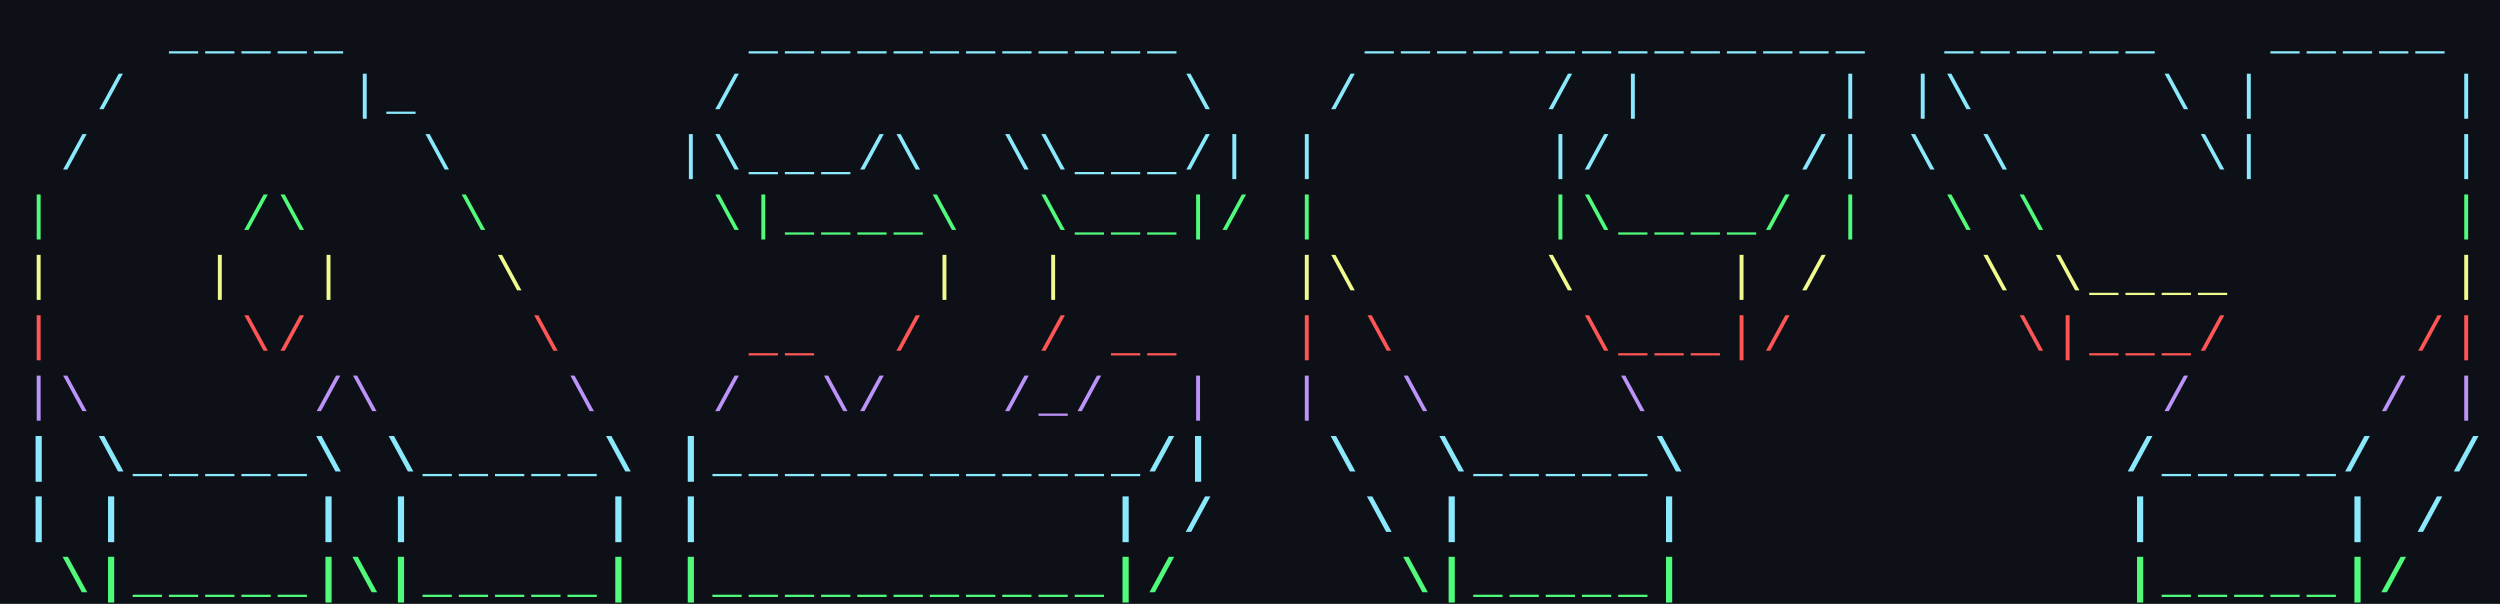
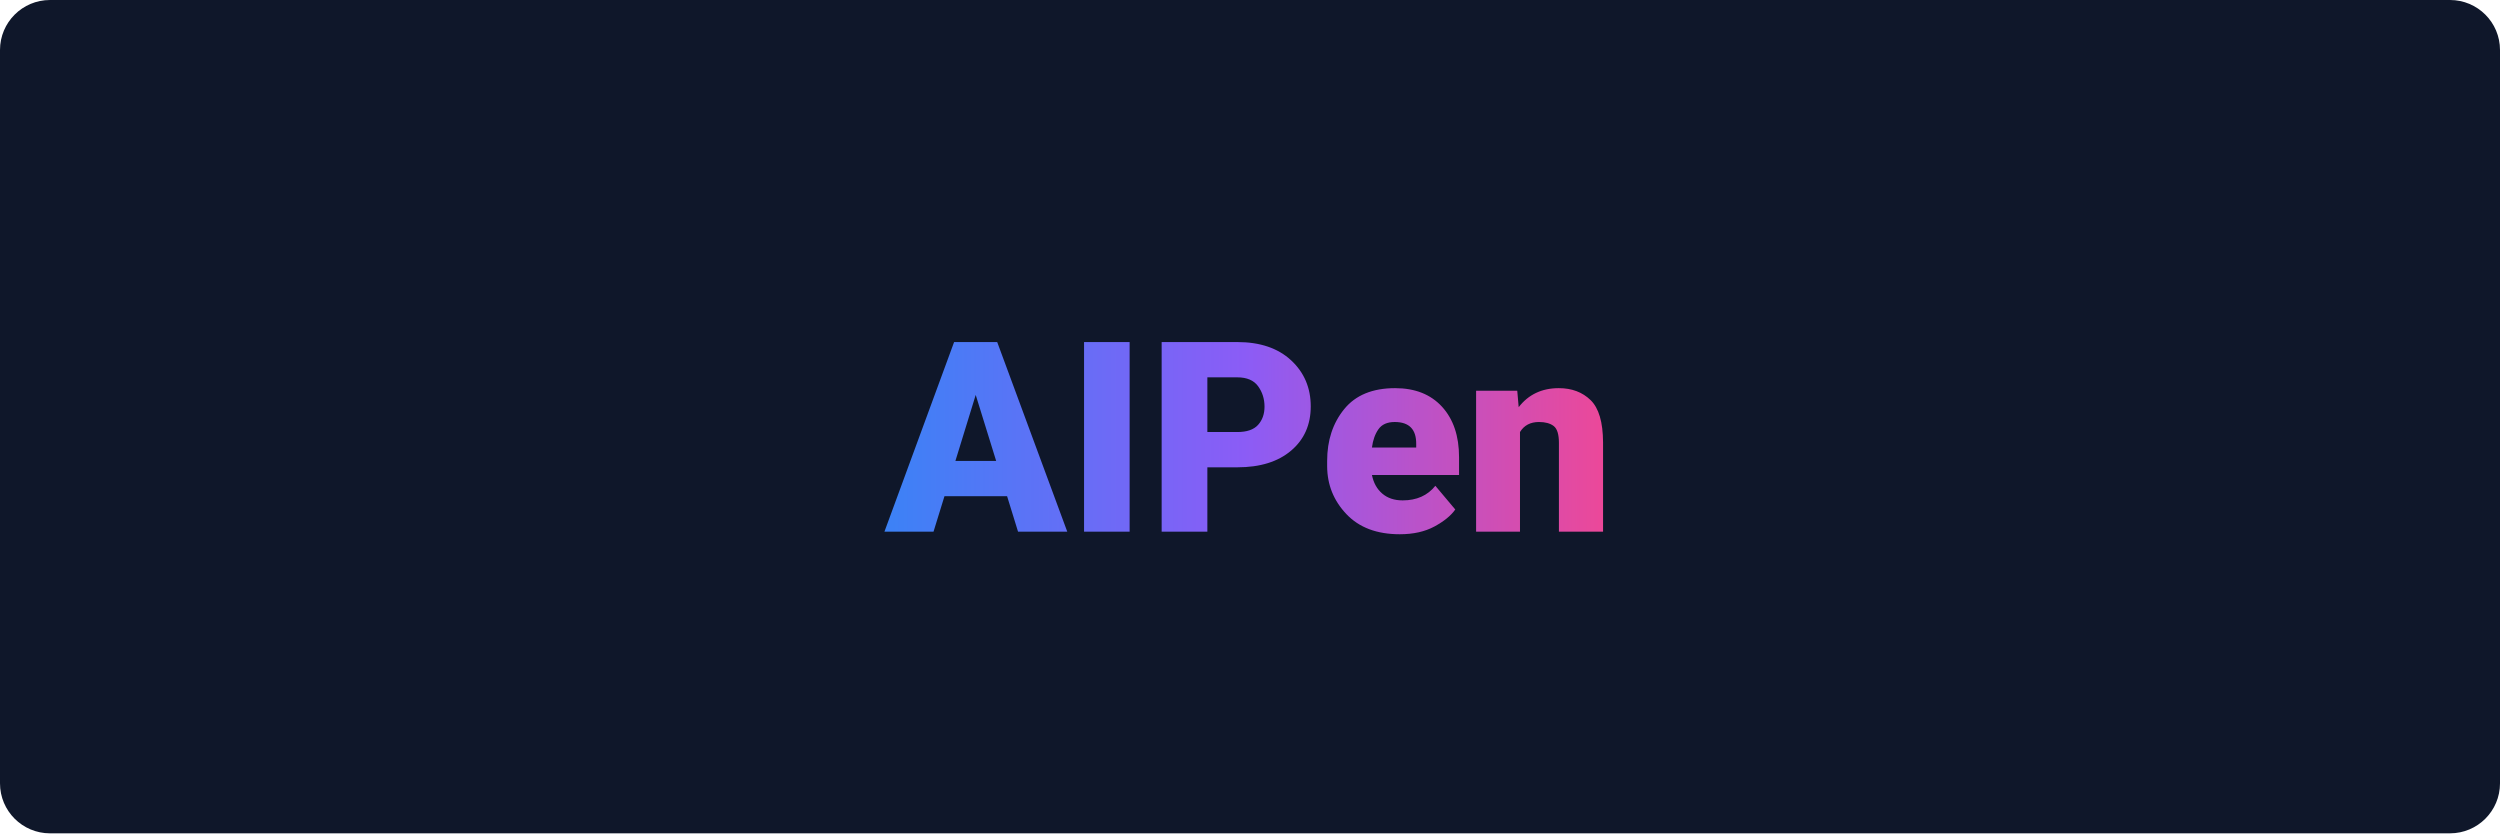
- <svg xmlns="http://www.w3.org/2000/svg" width="828" height="200" viewBox="0 0 828 200">
+ <svg xmlns="http://www.w3.org/2000/svg" width="600" height="200">
  <defs>
-     <style>
- .mono { font-family: "Consolas", "Monaco", "Lucida Console", "Liberation Mono", "DejaVu Sans Mono", monospace; font-size: 16px; }
- </style>
+     <linearGradient id="grad" x1="0%" y1="0%" x2="100%" y2="0%">
+       <stop offset="0%" stop-color="#3b82f6" />
+       <stop offset="50%" stop-color="#8b5cf6" />
+       <stop offset="100%" stop-color="#ec4899" />
+     </linearGradient>
  </defs>
-   <rect width="100%" height="100%" fill="#0d1117" />
-   <text x="56" y="16" class="mono" fill="#8BE9FD" font-weight="bold">_</text>
-   <text x="68" y="16" class="mono" fill="#8BE9FD" font-weight="bold">_</text>
-   <text x="80" y="16" class="mono" fill="#8BE9FD" font-weight="bold">_</text>
-   <text x="92" y="16" class="mono" fill="#8BE9FD" font-weight="bold">_</text>
-   <text x="104" y="16" class="mono" fill="#8BE9FD" font-weight="bold">_</text>
-   <text x="248" y="16" class="mono" fill="#8BE9FD" font-weight="bold">_</text>
-   <text x="260" y="16" class="mono" fill="#8BE9FD" font-weight="bold">_</text>
-   <text x="272" y="16" class="mono" fill="#8BE9FD" font-weight="bold">_</text>
-   <text x="284" y="16" class="mono" fill="#8BE9FD" font-weight="bold">_</text>
-   <text x="296" y="16" class="mono" fill="#8BE9FD" font-weight="bold">_</text>
-   <text x="308" y="16" class="mono" fill="#8BE9FD" font-weight="bold">_</text>
-   <text x="320" y="16" class="mono" fill="#8BE9FD" font-weight="bold">_</text>
-   <text x="332" y="16" class="mono" fill="#8BE9FD" font-weight="bold">_</text>
-   <text x="344" y="16" class="mono" fill="#8BE9FD" font-weight="bold">_</text>
-   <text x="356" y="16" class="mono" fill="#8BE9FD" font-weight="bold">_</text>
-   <text x="368" y="16" class="mono" fill="#8BE9FD" font-weight="bold">_</text>
-   <text x="380" y="16" class="mono" fill="#8BE9FD" font-weight="bold">_</text>
-   <text x="452" y="16" class="mono" fill="#8BE9FD" font-weight="bold">_</text>
-   <text x="464" y="16" class="mono" fill="#8BE9FD" font-weight="bold">_</text>
-   <text x="476" y="16" class="mono" fill="#8BE9FD" font-weight="bold">_</text>
-   <text x="488" y="16" class="mono" fill="#8BE9FD" font-weight="bold">_</text>
-   <text x="500" y="16" class="mono" fill="#8BE9FD" font-weight="bold">_</text>
-   <text x="512" y="16" class="mono" fill="#8BE9FD" font-weight="bold">_</text>
-   <text x="524" y="16" class="mono" fill="#8BE9FD" font-weight="bold">_</text>
-   <text x="536" y="16" class="mono" fill="#8BE9FD" font-weight="bold">_</text>
-   <text x="548" y="16" class="mono" fill="#8BE9FD" font-weight="bold">_</text>
-   <text x="560" y="16" class="mono" fill="#8BE9FD" font-weight="bold">_</text>
-   <text x="572" y="16" class="mono" fill="#8BE9FD" font-weight="bold">_</text>
-   <text x="584" y="16" class="mono" fill="#8BE9FD" font-weight="bold">_</text>
-   <text x="596" y="16" class="mono" fill="#8BE9FD" font-weight="bold">_</text>
-   <text x="608" y="16" class="mono" fill="#8BE9FD" font-weight="bold">_</text>
-   <text x="644" y="16" class="mono" fill="#8BE9FD" font-weight="bold">_</text>
-   <text x="656" y="16" class="mono" fill="#8BE9FD" font-weight="bold">_</text>
-   <text x="668" y="16" class="mono" fill="#8BE9FD" font-weight="bold">_</text>
-   <text x="680" y="16" class="mono" fill="#8BE9FD" font-weight="bold">_</text>
-   <text x="692" y="16" class="mono" fill="#8BE9FD" font-weight="bold">_</text>
-   <text x="704" y="16" class="mono" fill="#8BE9FD" font-weight="bold">_</text>
-   <text x="752" y="16" class="mono" fill="#8BE9FD" font-weight="bold">_</text>
-   <text x="764" y="16" class="mono" fill="#8BE9FD" font-weight="bold">_</text>
-   <text x="776" y="16" class="mono" fill="#8BE9FD" font-weight="bold">_</text>
-   <text x="788" y="16" class="mono" fill="#8BE9FD" font-weight="bold">_</text>
-   <text x="800" y="16" class="mono" fill="#8BE9FD" font-weight="bold">_</text>
-   <text x="32" y="36" class="mono" fill="#8BE9FD" font-weight="normal">/</text>
-   <text x="116" y="36" class="mono" fill="#8BE9FD" font-weight="normal">|</text>
-   <text x="128" y="36" class="mono" fill="#8BE9FD" font-weight="normal">_</text>
-   <text x="236" y="36" class="mono" fill="#8BE9FD" font-weight="normal">/</text>
-   <text x="392" y="36" class="mono" fill="#8BE9FD" font-weight="normal">\</text>
-   <text x="440" y="36" class="mono" fill="#8BE9FD" font-weight="normal">/</text>
-   <text x="512" y="36" class="mono" fill="#8BE9FD" font-weight="normal">/</text>
-   <text x="536" y="36" class="mono" fill="#8BE9FD" font-weight="normal">|</text>
-   <text x="608" y="36" class="mono" fill="#8BE9FD" font-weight="normal">|</text>
-   <text x="632" y="36" class="mono" fill="#8BE9FD" font-weight="normal">|</text>
-   <text x="644" y="36" class="mono" fill="#8BE9FD" font-weight="normal">\</text>
-   <text x="716" y="36" class="mono" fill="#8BE9FD" font-weight="normal">\</text>
-   <text x="740" y="36" class="mono" fill="#8BE9FD" font-weight="normal">|</text>
-   <text x="812" y="36" class="mono" fill="#8BE9FD" font-weight="normal">|</text>
-   <text x="20" y="56" class="mono" fill="#8BE9FD" font-weight="normal">/</text>
-   <text x="140" y="56" class="mono" fill="#8BE9FD" font-weight="normal">\</text>
-   <text x="224" y="56" class="mono" fill="#8BE9FD" font-weight="normal">|</text>
-   <text x="236" y="56" class="mono" fill="#8BE9FD" font-weight="normal">\</text>
-   <text x="248" y="56" class="mono" fill="#8BE9FD" font-weight="normal">_</text>
-   <text x="260" y="56" class="mono" fill="#8BE9FD" font-weight="normal">_</text>
-   <text x="272" y="56" class="mono" fill="#8BE9FD" font-weight="normal">_</text>
-   <text x="284" y="56" class="mono" fill="#8BE9FD" font-weight="normal">/</text>
-   <text x="296" y="56" class="mono" fill="#8BE9FD" font-weight="normal">\</text>
-   <text x="332" y="56" class="mono" fill="#8BE9FD" font-weight="normal">\</text>
-   <text x="344" y="56" class="mono" fill="#8BE9FD" font-weight="normal">\</text>
-   <text x="356" y="56" class="mono" fill="#8BE9FD" font-weight="normal">_</text>
-   <text x="368" y="56" class="mono" fill="#8BE9FD" font-weight="normal">_</text>
-   <text x="380" y="56" class="mono" fill="#8BE9FD" font-weight="normal">_</text>
-   <text x="392" y="56" class="mono" fill="#8BE9FD" font-weight="normal">/</text>
-   <text x="404" y="56" class="mono" fill="#8BE9FD" font-weight="normal">|</text>
-   <text x="428" y="56" class="mono" fill="#8BE9FD" font-weight="normal">|</text>
-   <text x="512" y="56" class="mono" fill="#8BE9FD" font-weight="normal">|</text>
-   <text x="524" y="56" class="mono" fill="#8BE9FD" font-weight="normal">/</text>
-   <text x="596" y="56" class="mono" fill="#8BE9FD" font-weight="normal">/</text>
-   <text x="608" y="56" class="mono" fill="#8BE9FD" font-weight="normal">|</text>
-   <text x="632" y="56" class="mono" fill="#8BE9FD" font-weight="normal">\</text>
-   <text x="656" y="56" class="mono" fill="#8BE9FD" font-weight="normal">\</text>
-   <text x="728" y="56" class="mono" fill="#8BE9FD" font-weight="normal">\</text>
-   <text x="740" y="56" class="mono" fill="#8BE9FD" font-weight="normal">|</text>
-   <text x="812" y="56" class="mono" fill="#8BE9FD" font-weight="normal">|</text>
-   <text x="8" y="76" class="mono" fill="#50FA7B" font-weight="normal">|</text>
-   <text x="80" y="76" class="mono" fill="#50FA7B" font-weight="normal">/</text>
-   <text x="92" y="76" class="mono" fill="#50FA7B" font-weight="normal">\</text>
-   <text x="152" y="76" class="mono" fill="#50FA7B" font-weight="normal">\</text>
-   <text x="236" y="76" class="mono" fill="#50FA7B" font-weight="normal">\</text>
-   <text x="248" y="76" class="mono" fill="#50FA7B" font-weight="normal">|</text>
-   <text x="260" y="76" class="mono" fill="#50FA7B" font-weight="normal">_</text>
-   <text x="272" y="76" class="mono" fill="#50FA7B" font-weight="normal">_</text>
-   <text x="284" y="76" class="mono" fill="#50FA7B" font-weight="normal">_</text>
-   <text x="296" y="76" class="mono" fill="#50FA7B" font-weight="normal">_</text>
-   <text x="308" y="76" class="mono" fill="#50FA7B" font-weight="normal">\</text>
-   <text x="344" y="76" class="mono" fill="#50FA7B" font-weight="normal">\</text>
-   <text x="356" y="76" class="mono" fill="#50FA7B" font-weight="normal">_</text>
-   <text x="368" y="76" class="mono" fill="#50FA7B" font-weight="normal">_</text>
-   <text x="380" y="76" class="mono" fill="#50FA7B" font-weight="normal">_</text>
-   <text x="392" y="76" class="mono" fill="#50FA7B" font-weight="normal">|</text>
-   <text x="404" y="76" class="mono" fill="#50FA7B" font-weight="normal">/</text>
-   <text x="428" y="76" class="mono" fill="#50FA7B" font-weight="normal">|</text>
-   <text x="512" y="76" class="mono" fill="#50FA7B" font-weight="normal">|</text>
-   <text x="524" y="76" class="mono" fill="#50FA7B" font-weight="normal">\</text>
-   <text x="536" y="76" class="mono" fill="#50FA7B" font-weight="normal">_</text>
-   <text x="548" y="76" class="mono" fill="#50FA7B" font-weight="normal">_</text>
-   <text x="560" y="76" class="mono" fill="#50FA7B" font-weight="normal">_</text>
-   <text x="572" y="76" class="mono" fill="#50FA7B" font-weight="normal">_</text>
-   <text x="584" y="76" class="mono" fill="#50FA7B" font-weight="normal">/</text>
-   <text x="608" y="76" class="mono" fill="#50FA7B" font-weight="normal">|</text>
-   <text x="644" y="76" class="mono" fill="#50FA7B" font-weight="normal">\</text>
-   <text x="668" y="76" class="mono" fill="#50FA7B" font-weight="normal">\</text>
-   <text x="812" y="76" class="mono" fill="#50FA7B" font-weight="normal">|</text>
-   <text x="8" y="96" class="mono" fill="#F1FA8C" font-weight="normal">|</text>
-   <text x="68" y="96" class="mono" fill="#F1FA8C" font-weight="normal">|</text>
-   <text x="104" y="96" class="mono" fill="#F1FA8C" font-weight="normal">|</text>
-   <text x="164" y="96" class="mono" fill="#F1FA8C" font-weight="normal">\</text>
-   <text x="308" y="96" class="mono" fill="#F1FA8C" font-weight="normal">|</text>
-   <text x="344" y="96" class="mono" fill="#F1FA8C" font-weight="normal">|</text>
-   <text x="428" y="96" class="mono" fill="#F1FA8C" font-weight="normal">|</text>
-   <text x="440" y="96" class="mono" fill="#F1FA8C" font-weight="normal">\</text>
-   <text x="512" y="96" class="mono" fill="#F1FA8C" font-weight="normal">\</text>
-   <text x="572" y="96" class="mono" fill="#F1FA8C" font-weight="normal">|</text>
-   <text x="596" y="96" class="mono" fill="#F1FA8C" font-weight="normal">/</text>
-   <text x="656" y="96" class="mono" fill="#F1FA8C" font-weight="normal">\</text>
-   <text x="680" y="96" class="mono" fill="#F1FA8C" font-weight="normal">\</text>
-   <text x="692" y="96" class="mono" fill="#F1FA8C" font-weight="normal">_</text>
-   <text x="704" y="96" class="mono" fill="#F1FA8C" font-weight="normal">_</text>
-   <text x="716" y="96" class="mono" fill="#F1FA8C" font-weight="normal">_</text>
-   <text x="728" y="96" class="mono" fill="#F1FA8C" font-weight="normal">_</text>
-   <text x="812" y="96" class="mono" fill="#F1FA8C" font-weight="normal">|</text>
-   <text x="8" y="116" class="mono" fill="#FF5555" font-weight="normal">|</text>
-   <text x="80" y="116" class="mono" fill="#FF5555" font-weight="normal">\</text>
-   <text x="92" y="116" class="mono" fill="#FF5555" font-weight="normal">/</text>
-   <text x="176" y="116" class="mono" fill="#FF5555" font-weight="normal">\</text>
-   <text x="248" y="116" class="mono" fill="#FF5555" font-weight="normal">_</text>
-   <text x="260" y="116" class="mono" fill="#FF5555" font-weight="normal">_</text>
-   <text x="296" y="116" class="mono" fill="#FF5555" font-weight="normal">/</text>
-   <text x="344" y="116" class="mono" fill="#FF5555" font-weight="normal">/</text>
-   <text x="368" y="116" class="mono" fill="#FF5555" font-weight="normal">_</text>
-   <text x="380" y="116" class="mono" fill="#FF5555" font-weight="normal">_</text>
-   <text x="428" y="116" class="mono" fill="#FF5555" font-weight="normal">|</text>
-   <text x="452" y="116" class="mono" fill="#FF5555" font-weight="normal">\</text>
-   <text x="524" y="116" class="mono" fill="#FF5555" font-weight="normal">\</text>
-   <text x="536" y="116" class="mono" fill="#FF5555" font-weight="normal">_</text>
-   <text x="548" y="116" class="mono" fill="#FF5555" font-weight="normal">_</text>
-   <text x="560" y="116" class="mono" fill="#FF5555" font-weight="normal">_</text>
-   <text x="572" y="116" class="mono" fill="#FF5555" font-weight="normal">|</text>
-   <text x="584" y="116" class="mono" fill="#FF5555" font-weight="normal">/</text>
-   <text x="668" y="116" class="mono" fill="#FF5555" font-weight="normal">\</text>
-   <text x="680" y="116" class="mono" fill="#FF5555" font-weight="normal">|</text>
-   <text x="692" y="116" class="mono" fill="#FF5555" font-weight="normal">_</text>
-   <text x="704" y="116" class="mono" fill="#FF5555" font-weight="normal">_</text>
-   <text x="716" y="116" class="mono" fill="#FF5555" font-weight="normal">_</text>
-   <text x="728" y="116" class="mono" fill="#FF5555" font-weight="normal">/</text>
-   <text x="800" y="116" class="mono" fill="#FF5555" font-weight="normal">/</text>
-   <text x="812" y="116" class="mono" fill="#FF5555" font-weight="normal">|</text>
-   <text x="8" y="136" class="mono" fill="#BD93F9" font-weight="normal">|</text>
-   <text x="20" y="136" class="mono" fill="#BD93F9" font-weight="normal">\</text>
-   <text x="104" y="136" class="mono" fill="#BD93F9" font-weight="normal">/</text>
-   <text x="116" y="136" class="mono" fill="#BD93F9" font-weight="normal">\</text>
-   <text x="188" y="136" class="mono" fill="#BD93F9" font-weight="normal">\</text>
-   <text x="236" y="136" class="mono" fill="#BD93F9" font-weight="normal">/</text>
-   <text x="272" y="136" class="mono" fill="#BD93F9" font-weight="normal">\</text>
-   <text x="284" y="136" class="mono" fill="#BD93F9" font-weight="normal">/</text>
-   <text x="332" y="136" class="mono" fill="#BD93F9" font-weight="normal">/</text>
-   <text x="344" y="136" class="mono" fill="#BD93F9" font-weight="normal">_</text>
-   <text x="356" y="136" class="mono" fill="#BD93F9" font-weight="normal">/</text>
-   <text x="392" y="136" class="mono" fill="#BD93F9" font-weight="normal">|</text>
-   <text x="428" y="136" class="mono" fill="#BD93F9" font-weight="normal">|</text>
-   <text x="464" y="136" class="mono" fill="#BD93F9" font-weight="normal">\</text>
-   <text x="536" y="136" class="mono" fill="#BD93F9" font-weight="normal">\</text>
-   <text x="716" y="136" class="mono" fill="#BD93F9" font-weight="normal">/</text>
-   <text x="788" y="136" class="mono" fill="#BD93F9" font-weight="normal">/</text>
-   <text x="812" y="136" class="mono" fill="#BD93F9" font-weight="normal">|</text>
-   <text x="8" y="156" class="mono" fill="#8BE9FD" font-weight="bold">|</text>
-   <text x="32" y="156" class="mono" fill="#8BE9FD" font-weight="bold">\</text>
-   <text x="44" y="156" class="mono" fill="#8BE9FD" font-weight="bold">_</text>
-   <text x="56" y="156" class="mono" fill="#8BE9FD" font-weight="bold">_</text>
-   <text x="68" y="156" class="mono" fill="#8BE9FD" font-weight="bold">_</text>
-   <text x="80" y="156" class="mono" fill="#8BE9FD" font-weight="bold">_</text>
-   <text x="92" y="156" class="mono" fill="#8BE9FD" font-weight="bold">_</text>
-   <text x="104" y="156" class="mono" fill="#8BE9FD" font-weight="bold">\</text>
-   <text x="128" y="156" class="mono" fill="#8BE9FD" font-weight="bold">\</text>
-   <text x="140" y="156" class="mono" fill="#8BE9FD" font-weight="bold">_</text>
-   <text x="152" y="156" class="mono" fill="#8BE9FD" font-weight="bold">_</text>
-   <text x="164" y="156" class="mono" fill="#8BE9FD" font-weight="bold">_</text>
-   <text x="176" y="156" class="mono" fill="#8BE9FD" font-weight="bold">_</text>
-   <text x="188" y="156" class="mono" fill="#8BE9FD" font-weight="bold">_</text>
-   <text x="200" y="156" class="mono" fill="#8BE9FD" font-weight="bold">\</text>
-   <text x="224" y="156" class="mono" fill="#8BE9FD" font-weight="bold">|</text>
-   <text x="236" y="156" class="mono" fill="#8BE9FD" font-weight="bold">_</text>
-   <text x="248" y="156" class="mono" fill="#8BE9FD" font-weight="bold">_</text>
-   <text x="260" y="156" class="mono" fill="#8BE9FD" font-weight="bold">_</text>
-   <text x="272" y="156" class="mono" fill="#8BE9FD" font-weight="bold">_</text>
-   <text x="284" y="156" class="mono" fill="#8BE9FD" font-weight="bold">_</text>
-   <text x="296" y="156" class="mono" fill="#8BE9FD" font-weight="bold">_</text>
-   <text x="308" y="156" class="mono" fill="#8BE9FD" font-weight="bold">_</text>
-   <text x="320" y="156" class="mono" fill="#8BE9FD" font-weight="bold">_</text>
-   <text x="332" y="156" class="mono" fill="#8BE9FD" font-weight="bold">_</text>
-   <text x="344" y="156" class="mono" fill="#8BE9FD" font-weight="bold">_</text>
-   <text x="356" y="156" class="mono" fill="#8BE9FD" font-weight="bold">_</text>
-   <text x="368" y="156" class="mono" fill="#8BE9FD" font-weight="bold">_</text>
-   <text x="380" y="156" class="mono" fill="#8BE9FD" font-weight="bold">/</text>
-   <text x="392" y="156" class="mono" fill="#8BE9FD" font-weight="bold">|</text>
-   <text x="440" y="156" class="mono" fill="#8BE9FD" font-weight="bold">\</text>
-   <text x="476" y="156" class="mono" fill="#8BE9FD" font-weight="bold">\</text>
-   <text x="488" y="156" class="mono" fill="#8BE9FD" font-weight="bold">_</text>
-   <text x="500" y="156" class="mono" fill="#8BE9FD" font-weight="bold">_</text>
-   <text x="512" y="156" class="mono" fill="#8BE9FD" font-weight="bold">_</text>
-   <text x="524" y="156" class="mono" fill="#8BE9FD" font-weight="bold">_</text>
-   <text x="536" y="156" class="mono" fill="#8BE9FD" font-weight="bold">_</text>
-   <text x="548" y="156" class="mono" fill="#8BE9FD" font-weight="bold">\</text>
-   <text x="704" y="156" class="mono" fill="#8BE9FD" font-weight="bold">/</text>
-   <text x="716" y="156" class="mono" fill="#8BE9FD" font-weight="bold">_</text>
-   <text x="728" y="156" class="mono" fill="#8BE9FD" font-weight="bold">_</text>
-   <text x="740" y="156" class="mono" fill="#8BE9FD" font-weight="bold">_</text>
-   <text x="752" y="156" class="mono" fill="#8BE9FD" font-weight="bold">_</text>
-   <text x="764" y="156" class="mono" fill="#8BE9FD" font-weight="bold">_</text>
-   <text x="776" y="156" class="mono" fill="#8BE9FD" font-weight="bold">/</text>
-   <text x="812" y="156" class="mono" fill="#8BE9FD" font-weight="bold">/</text>
-   <text x="8" y="176" class="mono" fill="#8BE9FD" font-weight="bold">|</text>
-   <text x="32" y="176" class="mono" fill="#8BE9FD" font-weight="bold">|</text>
-   <text x="104" y="176" class="mono" fill="#8BE9FD" font-weight="bold">|</text>
-   <text x="128" y="176" class="mono" fill="#8BE9FD" font-weight="bold">|</text>
-   <text x="200" y="176" class="mono" fill="#8BE9FD" font-weight="bold">|</text>
-   <text x="224" y="176" class="mono" fill="#8BE9FD" font-weight="bold">|</text>
-   <text x="368" y="176" class="mono" fill="#8BE9FD" font-weight="bold">|</text>
-   <text x="392" y="176" class="mono" fill="#8BE9FD" font-weight="bold">/</text>
-   <text x="452" y="176" class="mono" fill="#8BE9FD" font-weight="bold">\</text>
-   <text x="476" y="176" class="mono" fill="#8BE9FD" font-weight="bold">|</text>
-   <text x="548" y="176" class="mono" fill="#8BE9FD" font-weight="bold">|</text>
-   <text x="704" y="176" class="mono" fill="#8BE9FD" font-weight="bold">|</text>
-   <text x="776" y="176" class="mono" fill="#8BE9FD" font-weight="bold">|</text>
-   <text x="800" y="176" class="mono" fill="#8BE9FD" font-weight="bold">/</text>
-   <text x="20" y="196" class="mono" fill="#50FA7B" font-weight="bold">\</text>
-   <text x="32" y="196" class="mono" fill="#50FA7B" font-weight="bold">|</text>
-   <text x="44" y="196" class="mono" fill="#50FA7B" font-weight="bold">_</text>
-   <text x="56" y="196" class="mono" fill="#50FA7B" font-weight="bold">_</text>
-   <text x="68" y="196" class="mono" fill="#50FA7B" font-weight="bold">_</text>
-   <text x="80" y="196" class="mono" fill="#50FA7B" font-weight="bold">_</text>
-   <text x="92" y="196" class="mono" fill="#50FA7B" font-weight="bold">_</text>
-   <text x="104" y="196" class="mono" fill="#50FA7B" font-weight="bold">|</text>
-   <text x="116" y="196" class="mono" fill="#50FA7B" font-weight="bold">\</text>
-   <text x="128" y="196" class="mono" fill="#50FA7B" font-weight="bold">|</text>
-   <text x="140" y="196" class="mono" fill="#50FA7B" font-weight="bold">_</text>
-   <text x="152" y="196" class="mono" fill="#50FA7B" font-weight="bold">_</text>
-   <text x="164" y="196" class="mono" fill="#50FA7B" font-weight="bold">_</text>
-   <text x="176" y="196" class="mono" fill="#50FA7B" font-weight="bold">_</text>
-   <text x="188" y="196" class="mono" fill="#50FA7B" font-weight="bold">_</text>
-   <text x="200" y="196" class="mono" fill="#50FA7B" font-weight="bold">|</text>
-   <text x="224" y="196" class="mono" fill="#50FA7B" font-weight="bold">|</text>
-   <text x="236" y="196" class="mono" fill="#50FA7B" font-weight="bold">_</text>
-   <text x="248" y="196" class="mono" fill="#50FA7B" font-weight="bold">_</text>
-   <text x="260" y="196" class="mono" fill="#50FA7B" font-weight="bold">_</text>
-   <text x="272" y="196" class="mono" fill="#50FA7B" font-weight="bold">_</text>
-   <text x="284" y="196" class="mono" fill="#50FA7B" font-weight="bold">_</text>
-   <text x="296" y="196" class="mono" fill="#50FA7B" font-weight="bold">_</text>
-   <text x="308" y="196" class="mono" fill="#50FA7B" font-weight="bold">_</text>
-   <text x="320" y="196" class="mono" fill="#50FA7B" font-weight="bold">_</text>
-   <text x="332" y="196" class="mono" fill="#50FA7B" font-weight="bold">_</text>
-   <text x="344" y="196" class="mono" fill="#50FA7B" font-weight="bold">_</text>
-   <text x="356" y="196" class="mono" fill="#50FA7B" font-weight="bold">_</text>
-   <text x="368" y="196" class="mono" fill="#50FA7B" font-weight="bold">|</text>
-   <text x="380" y="196" class="mono" fill="#50FA7B" font-weight="bold">/</text>
-   <text x="464" y="196" class="mono" fill="#50FA7B" font-weight="bold">\</text>
-   <text x="476" y="196" class="mono" fill="#50FA7B" font-weight="bold">|</text>
-   <text x="488" y="196" class="mono" fill="#50FA7B" font-weight="bold">_</text>
-   <text x="500" y="196" class="mono" fill="#50FA7B" font-weight="bold">_</text>
-   <text x="512" y="196" class="mono" fill="#50FA7B" font-weight="bold">_</text>
-   <text x="524" y="196" class="mono" fill="#50FA7B" font-weight="bold">_</text>
-   <text x="536" y="196" class="mono" fill="#50FA7B" font-weight="bold">_</text>
-   <text x="548" y="196" class="mono" fill="#50FA7B" font-weight="bold">|</text>
-   <text x="704" y="196" class="mono" fill="#50FA7B" font-weight="bold">|</text>
-   <text x="716" y="196" class="mono" fill="#50FA7B" font-weight="bold">_</text>
-   <text x="728" y="196" class="mono" fill="#50FA7B" font-weight="bold">_</text>
-   <text x="740" y="196" class="mono" fill="#50FA7B" font-weight="bold">_</text>
-   <text x="752" y="196" class="mono" fill="#50FA7B" font-weight="bold">_</text>
-   <text x="764" y="196" class="mono" fill="#50FA7B" font-weight="bold">_</text>
-   <text x="776" y="196" class="mono" fill="#50FA7B" font-weight="bold">|</text>
-   <text x="788" y="196" class="mono" fill="#50FA7B" font-weight="bold">/</text>
+   <rect width="100%" height="100%" fill="#0f172a" rx="12" />
+   <text x="50%" y="110" text-anchor="middle" dominant-baseline="middle" font-family="-apple-system, BlinkMacSystemFont, 'Segoe UI', Roboto, Helvetica, Arial, sans-serif" font-size="64" font-weight="800" fill="url(#grad)">
+     AIPen
+   </text>
+   <line x1="180" y1="150" x2="420" y2="150" stroke="url(#grad)" stroke-width="2" stroke-linecap="round" />
</svg>
